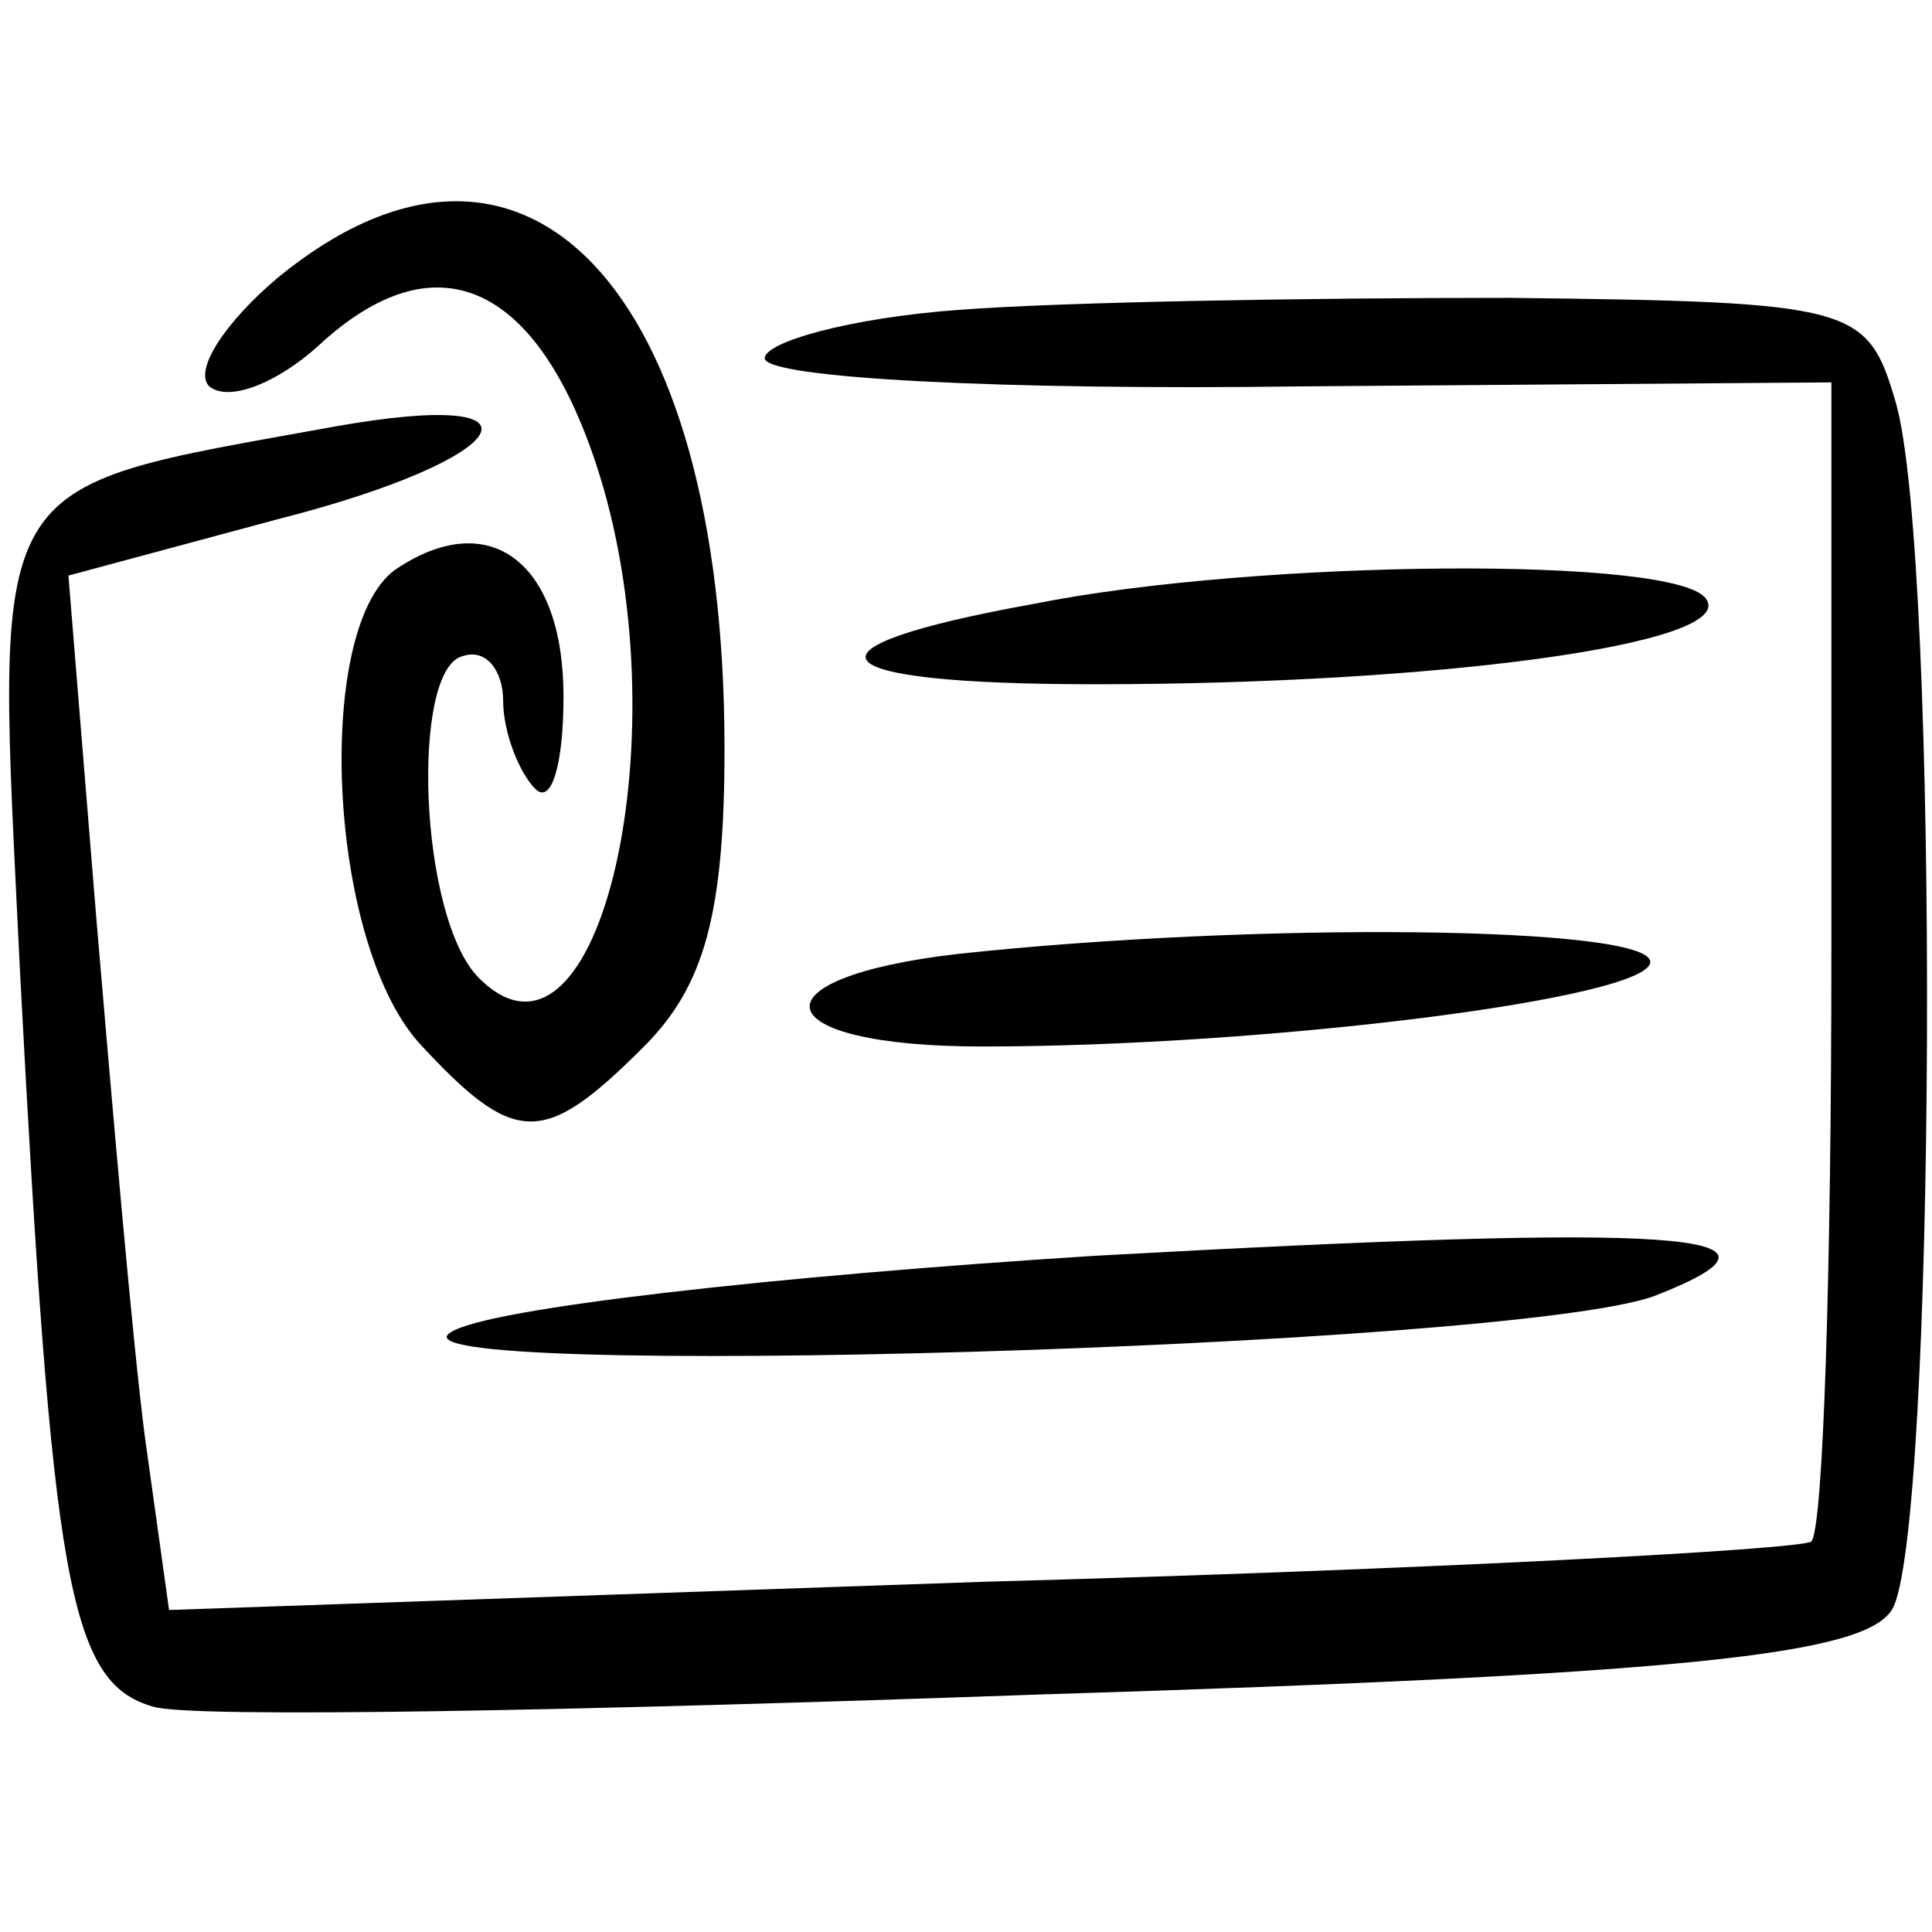
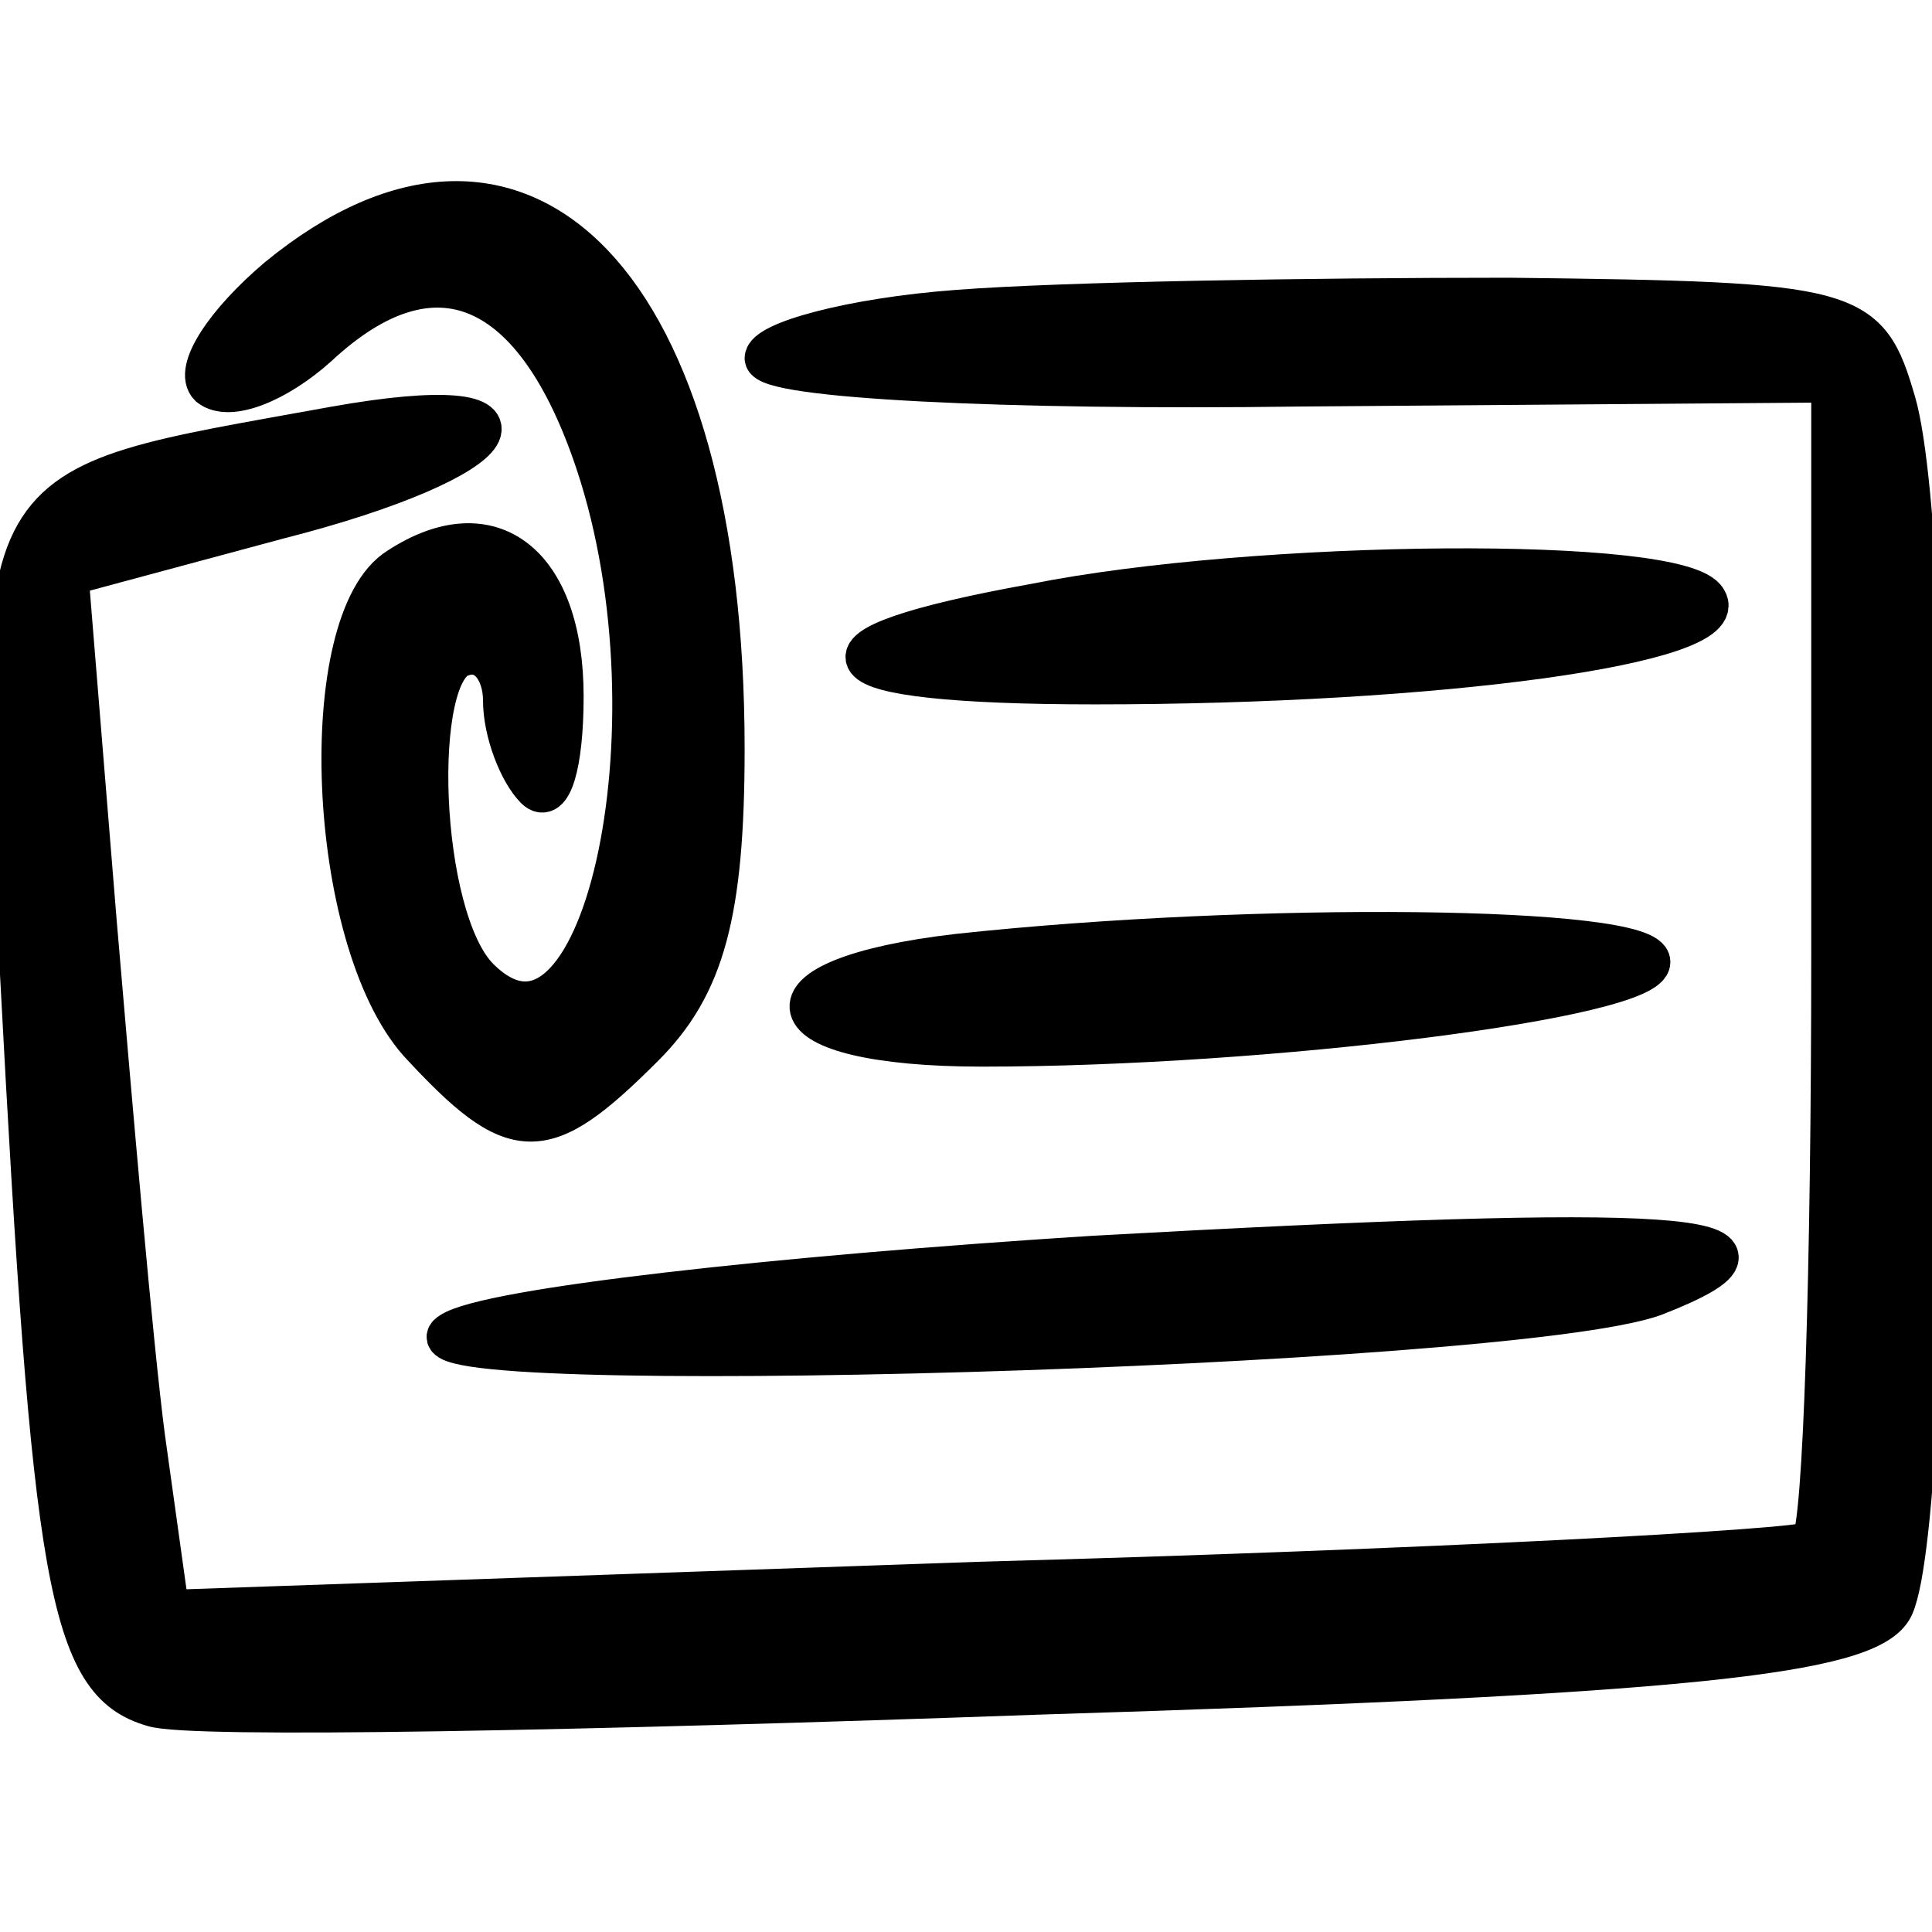
<svg xmlns="http://www.w3.org/2000/svg" version="1.0" width="48pt" height="48pt" viewBox="0 0 48 48" preserveAspectRatio="xMidYMid meet">
-   <g transform="translate(0,48) scale(0.1,-0.1)" fill="#000000" stroke="none">
+   <g transform="translate(0,48) scale(0.1,-0.1)" fill="currentColor" stroke="currentColor" stroke-width="10">
    <path d="M69 411 c-13 -11 -21 -23 -17 -27 5 -4 17 1 27 10 29 27 54 16 69 -29 22 -66 1 -158 -29 -128 -15 15 -17 77 -4 80 6 2 10 -4 10 -11 0 -8 4 -18 8 -22 4 -4 7 6 7 23 0 33 -18 47 -41 32 -21 -13 -18 -92 5 -118 24 -26 31 -26 56 -1 15 15 20 33 20 74 0 115 -50 167 -111 117z" />
    <path d="M238 403 c-27 -2 -48 -8 -48 -12 0 -5 60 -8 133 -7 l132 1 0 -142 c0 -78 -2 -143 -5 -146 -3 -2 -96 -7 -206 -10 l-202 -7 -6 43 c-3 23 -8 81 -12 128 l-7 86 52 14 c59 15 70 33 14 23 -88 -16 -84 -10 -78 -136 8 -151 12 -176 33 -182 9 -3 108 -1 220 3 162 5 205 10 212 21 11 17 12 262 1 300 -7 24 -10 25 -96 26 -50 0 -111 -1 -137 -3z" />
    <path d="M257 330 c-61 -11 -55 -20 15 -20 85 0 159 10 152 21 -6 11 -112 10 -167 -1z" />
    <path d="M238 243 c-52 -6 -48 -23 6 -23 71 0 166 12 166 21 0 9 -98 10 -172 2z" />
    <path d="M272 168 c-79 -5 -151 -13 -160 -19 -20 -12 263 -4 299 9 41 16 6 18 -139 10z" />
  </g>
</svg>
